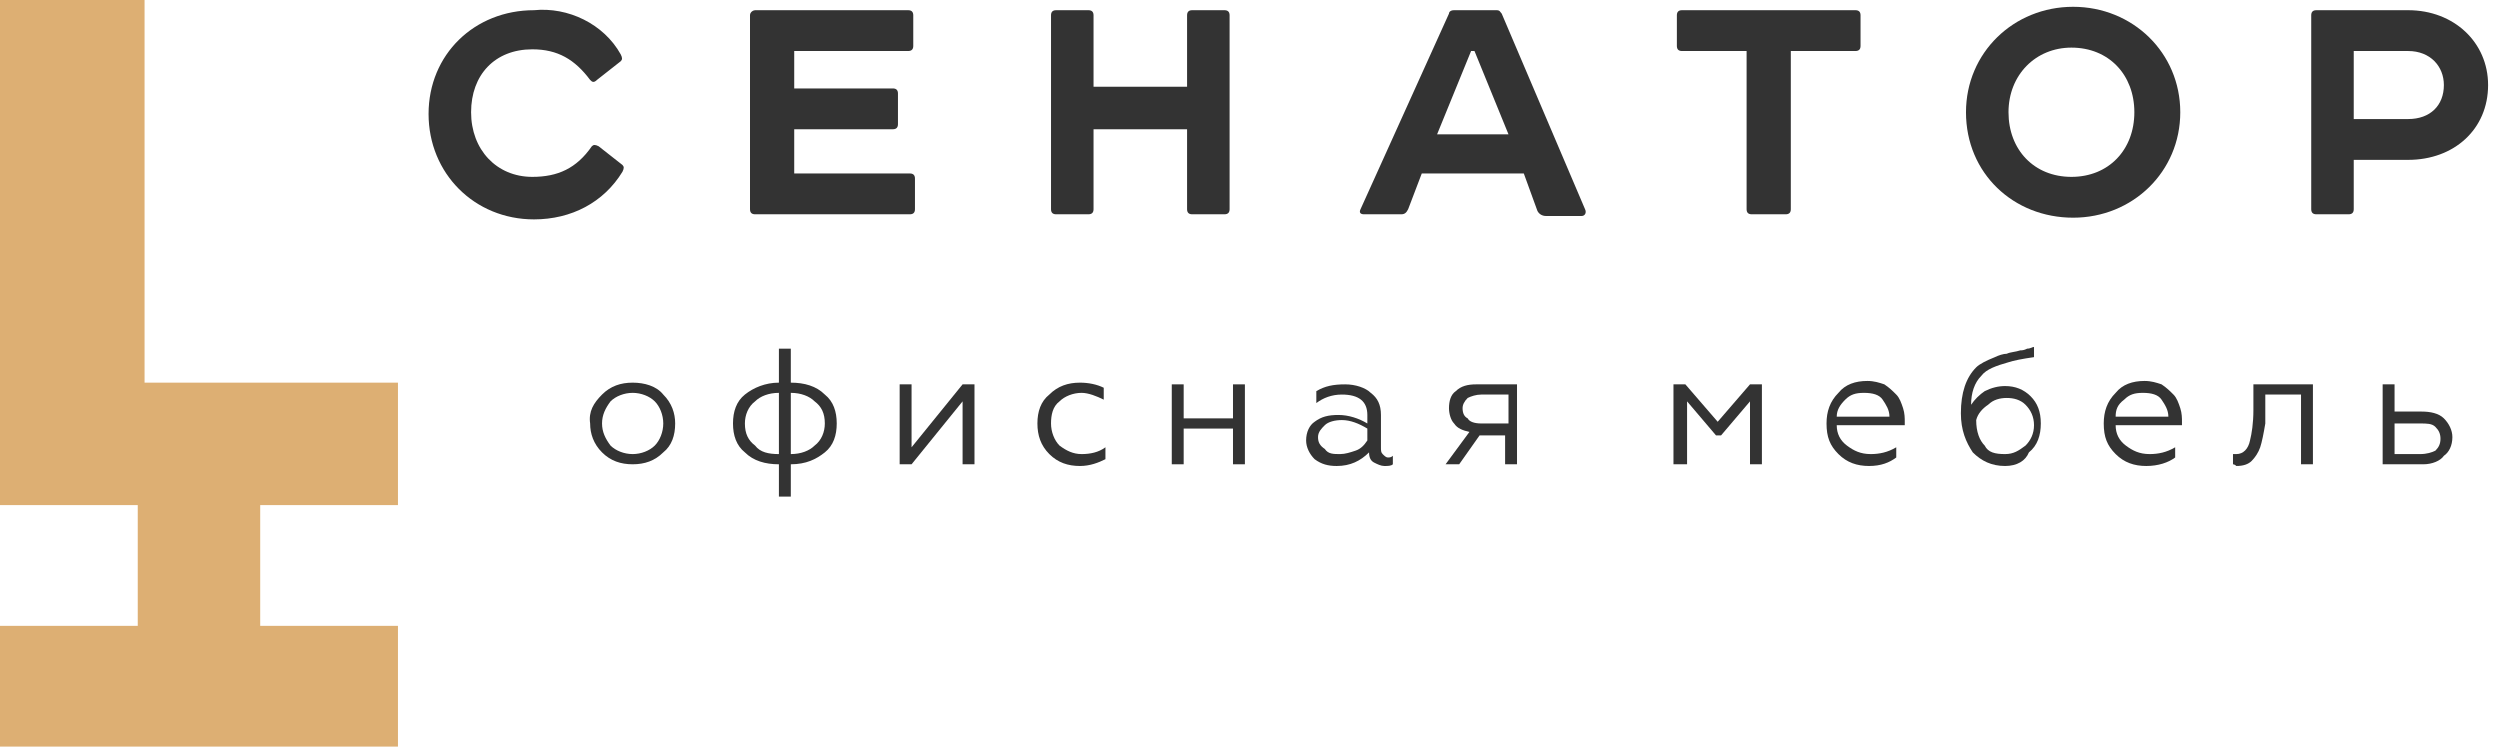
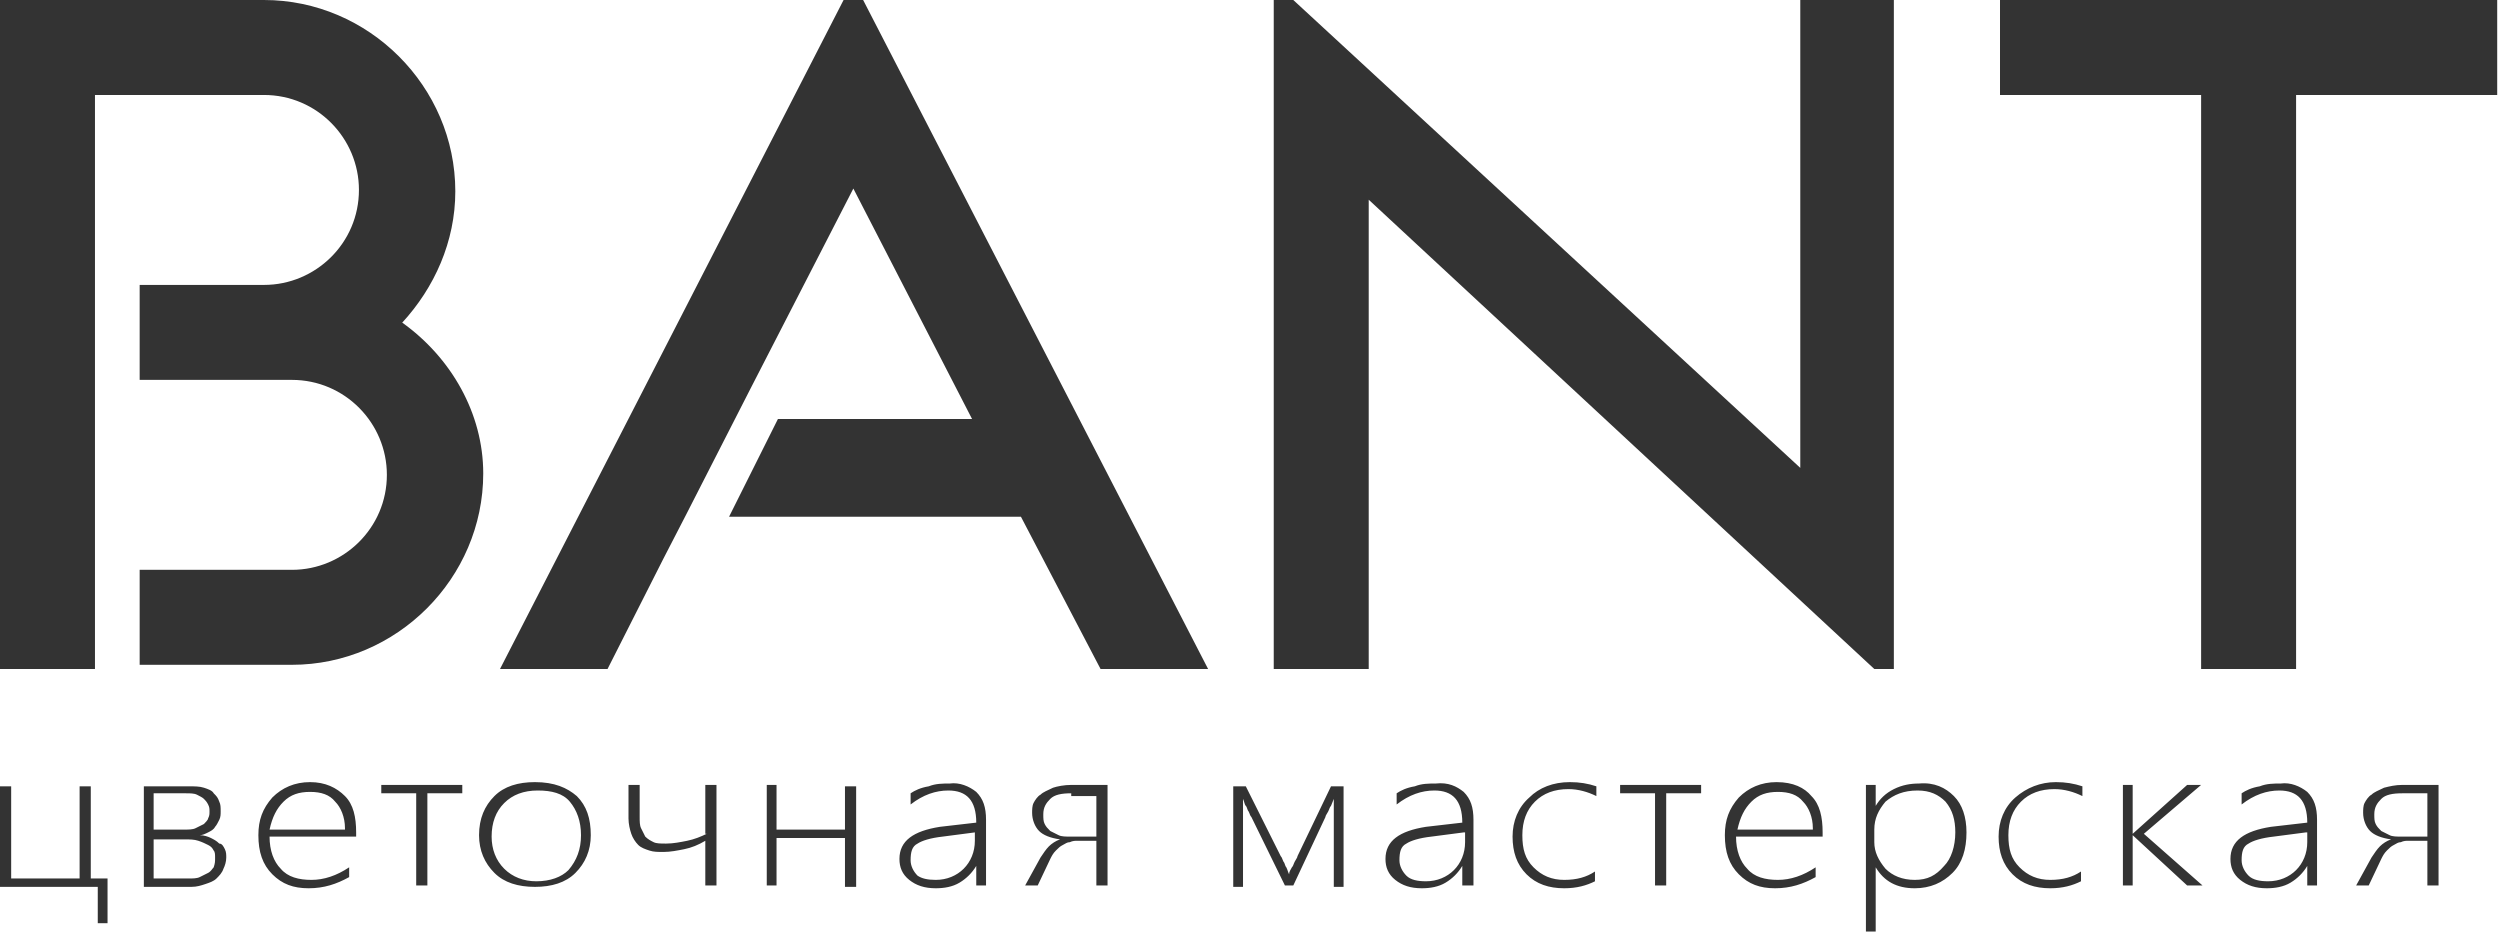
- <svg xmlns="http://www.w3.org/2000/svg" width="147" height="44" viewBox="0 0 147 44" fill="none">
-   <path d="M23.4 29.7V22.5H8.5V0H0V29.7H8.1V36.8H0V43.9H23.4V36.8H15.3V29.7H23.4Z" fill="#DDAF73" />
-   <path d="M36.5 3.2C36.6 3.4 36.6 3.5 36.5 3.6L35.1 4.7C34.9 4.9 34.8 4.8 34.7 4.7C33.8 3.5 32.8 2.9 31.3 2.9C29.1 2.9 27.7 4.4 27.7 6.6C27.7 8.8 29.2 10.4 31.3 10.4C32.8 10.4 33.9 9.9 34.8 8.6C34.9 8.5 35 8.5 35.2 8.6L36.6 9.7C36.7 9.8 36.7 9.9 36.6 10.1C35.5 11.9 33.6 12.9 31.4 12.9C27.9 12.9 25.2 10.2 25.2 6.7C25.2 3.2 27.9 0.6 31.4 0.6C33.4 0.4 35.5 1.4 36.5 3.2Z" fill="#333333" />
-   <path d="M53.4 0.6C53.6 0.6 53.7 0.7 53.7 0.9V2.7C53.7 2.9 53.6 3 53.4 3H46.7V5.2H52.5C52.7 5.2 52.8 5.3 52.8 5.5V7.3C52.8 7.5 52.7 7.6 52.5 7.6H46.7V10.2H53.5C53.7 10.2 53.8 10.3 53.8 10.5V12.3C53.8 12.5 53.7 12.6 53.5 12.6H44.4C44.2 12.6 44.1 12.5 44.1 12.3V0.9C44.1 0.7 44.3 0.6 44.4 0.6H53.4Z" fill="#333333" />
-   <path d="M64 0.6C64.2 0.6 64.3 0.7 64.3 0.9V5.1H69.8V0.9C69.8 0.7 69.9 0.6 70.1 0.6H72C72.2 0.6 72.3 0.7 72.3 0.9V12.3C72.3 12.5 72.2 12.6 72 12.6H70.1C69.9 12.6 69.8 12.5 69.8 12.3V7.6H64.3V12.3C64.3 12.5 64.2 12.6 64 12.6H62.1C61.9 12.6 61.8 12.5 61.8 12.3V0.9C61.8 0.7 61.9 0.6 62.1 0.6H64Z" fill="#333333" />
-   <path d="M89.6 10.2H83.6L82.8 12.3C82.7 12.5 82.6 12.6 82.4 12.6H80.2C80 12.6 79.9 12.5 80 12.3L85.2 0.8C85.2 0.7 85.3 0.6 85.5 0.6H88C88.2 0.6 88.2 0.7 88.3 0.8L93.2 12.3C93.3 12.5 93.2 12.7 93 12.7H90.9C90.7 12.7 90.5 12.6 90.4 12.4L89.6 10.2ZM84.5 7.9H88.7L86.7 3H86.5L84.5 7.9Z" fill="#333333" />
-   <path d="M109.1 0.6C109.3 0.6 109.4 0.7 109.4 0.9V2.7C109.4 2.9 109.3 3 109.1 3H105.3V12.3C105.3 12.5 105.2 12.6 105 12.6H103C102.8 12.6 102.7 12.5 102.7 12.3V3H98.9C98.7 3 98.6 2.9 98.6 2.7V0.9C98.6 0.7 98.7 0.6 98.9 0.6H109.1Z" fill="#333333" />
-   <path d="M121.9 0.4C125.4 0.4 128.2 3.1 128.2 6.6C128.2 10.1 125.4 12.8 121.9 12.8C118.4 12.8 115.6 10.2 115.6 6.6C115.6 3.1 118.4 0.4 121.9 0.4ZM118.1 6.6C118.1 8.8 119.6 10.4 121.8 10.4C124 10.4 125.5 8.8 125.5 6.6C125.5 4.4 124 2.8 121.8 2.8C119.7 2.8 118.1 4.4 118.1 6.6Z" fill="#333333" />
-   <path d="M141.6 0.6C144.3 0.6 146.3 2.5 146.3 5C146.3 7.6 144.3 9.4 141.6 9.4H138.4V12.3C138.4 12.5 138.3 12.6 138.1 12.6H136.2C136 12.6 135.9 12.5 135.9 12.3V0.9C135.9 0.7 136 0.6 136.2 0.6H141.6ZM141.6 7C142.9 7 143.7 6.2 143.7 5C143.7 3.9 142.9 3 141.6 3H138.4V7H141.6Z" fill="#333333" />
-   <path d="M35.4 23.2C35.9 22.7 36.5 22.5 37.2 22.5C37.9 22.5 38.6 22.7 39 23.2C39.5 23.7 39.7 24.3 39.7 24.9C39.7 25.6 39.5 26.2 39 26.6C38.5 27.1 37.9 27.3 37.2 27.3C36.5 27.3 35.9 27.1 35.4 26.6C34.9 26.1 34.7 25.5 34.7 24.9C34.6 24.2 34.9 23.7 35.4 23.2ZM39 24.9C39 24.4 38.8 23.9 38.5 23.6C38.2 23.3 37.7 23.1 37.2 23.1C36.7 23.1 36.2 23.3 35.9 23.6C35.6 24 35.4 24.4 35.4 24.9C35.4 25.4 35.6 25.8 35.9 26.2C36.2 26.5 36.7 26.7 37.2 26.7C37.7 26.7 38.2 26.5 38.5 26.2C38.8 25.9 39 25.4 39 24.9Z" fill="#333333" />
-   <path d="M45.8 22.5V20.5H46.5V22.5C47.3 22.5 48 22.7 48.5 23.2C49 23.6 49.2 24.2 49.2 24.9C49.2 25.6 49 26.2 48.5 26.6C48 27 47.4 27.3 46.5 27.3V29.2H45.8V27.3C45 27.3 44.3 27.1 43.8 26.6C43.3 26.2 43.1 25.6 43.1 24.9C43.1 24.2 43.3 23.6 43.8 23.2C44.3 22.8 45 22.5 45.8 22.5ZM45.8 26.7V23.1C45.2 23.1 44.7 23.3 44.4 23.6C44 23.9 43.8 24.4 43.8 24.9C43.8 25.5 44 25.9 44.4 26.2C44.7 26.6 45.2 26.7 45.8 26.7ZM46.5 23.1V26.7C47.1 26.7 47.6 26.5 47.9 26.2C48.3 25.9 48.5 25.4 48.5 24.9C48.5 24.3 48.3 23.9 47.9 23.6C47.6 23.3 47.1 23.1 46.5 23.1Z" fill="#333333" />
-   <path d="M53.6 27.3H52.9V22.6H53.6V26.3L56.6 22.6H57.3V27.3H56.6V23.6L53.6 27.3Z" fill="#333333" />
-   <path d="M63.5 27.4C62.8 27.4 62.2 27.2 61.7 26.7C61.2 26.2 61 25.6 61 24.9C61 24.2 61.2 23.6 61.7 23.2C62.2 22.7 62.8 22.5 63.5 22.5C64 22.5 64.5 22.6 64.9 22.8V23.5C64.5 23.3 64 23.1 63.6 23.1C63.1 23.1 62.6 23.3 62.3 23.6C61.9 23.9 61.8 24.4 61.8 24.9C61.8 25.4 62 25.9 62.3 26.2C62.7 26.5 63.1 26.7 63.6 26.7C64.1 26.7 64.6 26.6 65 26.3V27C64.6 27.2 64.1 27.4 63.5 27.4Z" fill="#333333" />
-   <path d="M69.6 27.3H68.9V22.6H69.6V24.6H72.5V22.6H73.2V27.3H72.5V25.2H69.6V27.3Z" fill="#333333" />
-   <path d="M78.6 27.4C78.1 27.4 77.7 27.3 77.3 27C77 26.7 76.8 26.3 76.8 25.9C76.8 25.4 77 25 77.3 24.8C77.7 24.5 78.1 24.4 78.7 24.4C79.3 24.4 79.9 24.6 80.4 24.9V24.4C80.4 23.6 79.9 23.2 78.9 23.2C78.3 23.2 77.8 23.4 77.4 23.7V23C77.9 22.7 78.4 22.6 79.1 22.6C79.7 22.6 80.3 22.8 80.6 23.1C81 23.4 81.2 23.8 81.2 24.4V26.3C81.2 26.5 81.2 26.6 81.3 26.7C81.4 26.8 81.5 26.9 81.6 26.9C81.7 26.9 81.8 26.9 81.9 26.8V27.3C81.8 27.4 81.6 27.4 81.4 27.4C81.2 27.4 81 27.3 80.8 27.2C80.6 27.1 80.5 26.9 80.5 26.6C80 27.1 79.4 27.4 78.6 27.4ZM78.8 26.7C79.1 26.7 79.4 26.6 79.7 26.5C80 26.4 80.2 26.2 80.4 25.9V25.2C79.9 24.9 79.4 24.7 78.9 24.7C78.5 24.7 78.1 24.8 77.9 25C77.7 25.2 77.5 25.4 77.5 25.7C77.5 26 77.6 26.2 77.9 26.4C78.1 26.7 78.4 26.7 78.8 26.7Z" fill="#333333" />
-   <path d="M85.8 27.3H85L86.4 25.4C86 25.3 85.7 25.2 85.5 24.9C85.3 24.7 85.2 24.3 85.2 24C85.2 23.6 85.3 23.2 85.6 23C85.9 22.7 86.3 22.6 86.8 22.6H89.2V27.3H88.5V25.6H87L85.8 27.3ZM87.1 24.9H88.7V23.2H87.1C86.8 23.2 86.5 23.3 86.3 23.4C86.1 23.6 86 23.8 86 24C86 24.3 86.1 24.5 86.3 24.6C86.4 24.8 86.7 24.9 87.1 24.9Z" fill="#333333" />
-   <path d="M99.1 27.3H98.4V22.6H99.1L101 24.8L102.9 22.6H103.6V27.3H102.9V23.6L101.2 25.6H100.9L99.2 23.6V27.3H99.1Z" fill="#333333" />
-   <path d="M109.9 27.4C109.2 27.4 108.6 27.2 108.1 26.7C107.6 26.2 107.4 25.7 107.4 24.9C107.4 24.2 107.6 23.6 108.1 23.1C108.5 22.6 109.1 22.4 109.8 22.4C110.2 22.4 110.5 22.5 110.8 22.6C111.1 22.8 111.3 23 111.5 23.2C111.7 23.4 111.8 23.7 111.9 24C112 24.3 112 24.6 112 24.8V25H108C108 25.5 108.2 25.9 108.6 26.2C109 26.5 109.4 26.7 110 26.7C110.5 26.7 111 26.6 111.5 26.3V26.9C111.1 27.2 110.6 27.4 109.9 27.4ZM108 24.5H111.1C111.1 24.1 110.9 23.8 110.7 23.5C110.5 23.2 110.1 23.1 109.6 23.1C109.1 23.1 108.8 23.2 108.5 23.5C108.2 23.8 108 24.1 108 24.5Z" fill="#333333" />
-   <path d="M117.9 27.4C117.1 27.4 116.5 27.1 116 26.6C115.6 26 115.3 25.3 115.3 24.3C115.3 23.1 115.6 22.2 116.2 21.6C116.4 21.4 116.8 21.2 117.3 21C117.5 20.9 117.8 20.8 118 20.8C118.2 20.7 118.5 20.7 118.8 20.6C118.9 20.6 119 20.6 119.2 20.5C119.4 20.5 119.5 20.4 119.6 20.4V21C118.9 21.1 118.4 21.2 118.1 21.3C117.4 21.5 116.8 21.7 116.5 22.1C116.1 22.5 115.9 23.1 115.9 23.8C116.1 23.5 116.4 23.2 116.7 23C117.1 22.8 117.5 22.7 117.9 22.7C118.5 22.7 119 22.9 119.4 23.3C119.8 23.7 120 24.2 120 24.9C120 25.6 119.8 26.2 119.3 26.6C119.1 27.1 118.6 27.4 117.9 27.4ZM117.9 26.7C118.4 26.7 118.7 26.5 119.1 26.2C119.4 25.9 119.6 25.5 119.6 25C119.6 24.5 119.4 24.1 119.1 23.8C118.8 23.5 118.4 23.4 118 23.4C117.6 23.4 117.2 23.5 116.9 23.8C116.6 24 116.3 24.3 116.2 24.7C116.2 25.4 116.4 25.9 116.7 26.2C116.9 26.6 117.3 26.7 117.9 26.7Z" fill="#333333" />
-   <path d="M126.2 27.4C125.5 27.4 124.9 27.2 124.4 26.7C123.9 26.2 123.7 25.7 123.7 24.9C123.7 24.2 123.9 23.6 124.4 23.1C124.8 22.6 125.4 22.4 126.1 22.4C126.5 22.4 126.8 22.5 127.1 22.6C127.4 22.8 127.6 23 127.8 23.2C128 23.4 128.1 23.7 128.2 24C128.3 24.3 128.3 24.6 128.3 24.8V25H124.4C124.4 25.5 124.6 25.9 125 26.2C125.4 26.5 125.8 26.7 126.4 26.7C126.9 26.7 127.4 26.6 127.9 26.3V26.9C127.5 27.2 126.9 27.4 126.2 27.4ZM124.4 24.5H127.5C127.5 24.1 127.3 23.8 127.1 23.5C126.9 23.2 126.5 23.1 126 23.1C125.5 23.1 125.2 23.2 124.9 23.5C124.5 23.8 124.4 24.1 124.4 24.5Z" fill="#333333" />
-   <path d="M131.3 27.3V26.7C131.3 26.7 131.4 26.7 131.5 26.7C131.9 26.7 132.2 26.4 132.3 25.9C132.4 25.5 132.5 24.9 132.5 24.1V22.6H136V27.3H135.3V23.2H133.2V24.1C133.2 24.4 133.2 24.7 133.2 24.9C133.1 25.5 133 26 132.9 26.3C132.8 26.6 132.6 26.9 132.4 27.1C132.2 27.3 131.9 27.4 131.5 27.4C131.4 27.3 131.3 27.3 131.3 27.3Z" fill="#333333" />
-   <path d="M142.5 27.3H140.1V22.6H140.8V24.2H142.4C142.9 24.2 143.4 24.3 143.7 24.6C144 24.9 144.2 25.3 144.2 25.7C144.2 26.2 144 26.6 143.7 26.8C143.5 27.1 143 27.3 142.5 27.3ZM140.8 24.8V26.7H142.3C142.7 26.7 143 26.6 143.2 26.5C143.4 26.3 143.5 26.1 143.5 25.8C143.5 25.5 143.4 25.3 143.2 25.1C143 24.9 142.7 24.9 142.3 24.9H140.8V24.8Z" fill="#333333" />
+ <svg xmlns="http://www.w3.org/2000/svg" width="179" height="67" viewBox="0 0 179 67" fill="none">
+   <g clip-path="url(#clip0)">
+     <path d="M6.4 62.9H7.7V66.1H7V63.5H0V56.3H0.8V62.9H5.7V56.3H6.5V62.9H6.4ZM16.1 60.8C16.2 61 16.2 61.2 16.2 61.4C16.2 61.7 16.1 62 16 62.2C15.9 62.5 15.7 62.7 15.5 62.9C15.3 63.1 15 63.2 14.7 63.3C14.4 63.4 14.1 63.5 13.7 63.5H10.3V56.3H13.5C13.9 56.3 14.3 56.3 14.6 56.4C14.9 56.5 15.2 56.6 15.3 56.8C15.5 57 15.6 57.1 15.7 57.4C15.8 57.6 15.8 57.8 15.8 58.1C15.8 58.3 15.8 58.5 15.7 58.7C15.6 58.9 15.5 59.1 15.4 59.2C15.3 59.4 15.1 59.5 14.9 59.6C14.7 59.7 14.5 59.8 14.3 59.8C14.6 59.8 14.9 59.9 15.1 60C15.3 60.1 15.5 60.2 15.7 60.4C15.9 60.4 16 60.6 16.1 60.8ZM11 59.4H13.1C13.5 59.4 13.8 59.4 14 59.3C14.2 59.2 14.4 59.1 14.6 59C14.7 58.9 14.9 58.7 14.9 58.6C15 58.4 15 58.3 15 58.1C15 57.9 15 57.8 14.9 57.6C14.8 57.4 14.7 57.3 14.6 57.2C14.5 57.1 14.3 57 14.1 56.9C13.9 56.8 13.6 56.8 13.3 56.8H11V59.4ZM15.4 61.4C15.4 61.2 15.4 61 15.3 60.9C15.2 60.7 15.1 60.6 14.9 60.5C14.7 60.4 14.5 60.3 14.2 60.2C13.9 60.1 13.6 60.1 13.2 60.1H11V62.9H13.5C13.8 62.9 14.1 62.9 14.3 62.8C14.5 62.7 14.7 62.6 14.9 62.5C15.1 62.4 15.2 62.2 15.3 62.1C15.4 61.8 15.4 61.7 15.4 61.4ZM24.7 57C25.3 57.6 25.5 58.5 25.5 59.6V59.9H19.3C19.3 60.9 19.6 61.7 20.1 62.2C20.6 62.8 21.4 63 22.3 63C23.2 63 24.1 62.7 25 62.1V62.8C24.1 63.3 23.2 63.6 22.1 63.6C21 63.6 20.2 63.3 19.5 62.6C18.8 61.9 18.5 61 18.5 59.8C18.5 58.7 18.8 57.9 19.5 57.1C20.2 56.4 21.1 56 22.2 56C23.3 56 24.1 56.4 24.7 57ZM24.7 59.3C24.7 58.5 24.4 57.8 24 57.4C23.6 56.9 23 56.7 22.2 56.7C21.4 56.7 20.8 56.9 20.3 57.4C19.8 57.9 19.5 58.5 19.3 59.4H24.7V59.3ZM27.3 56.8H29.8V63.4H30.6V56.8H33.1V56.2H27.3V56.8ZM41.3 57C42 57.7 42.3 58.6 42.3 59.8C42.3 60.9 41.9 61.8 41.2 62.5C40.5 63.2 39.5 63.5 38.3 63.5C37.1 63.5 36.1 63.2 35.4 62.5C34.7 61.8 34.3 60.9 34.3 59.8C34.3 58.6 34.7 57.7 35.4 57C36.1 56.3 37.1 56 38.3 56C39.7 56 40.6 56.4 41.3 57ZM41.6 59.8C41.6 58.8 41.3 58 40.8 57.4C40.3 56.8 39.5 56.6 38.5 56.6C37.5 56.6 36.7 56.9 36.1 57.5C35.5 58.1 35.2 58.9 35.2 59.9C35.2 60.8 35.5 61.6 36.1 62.2C36.7 62.8 37.5 63.1 38.4 63.1C39.4 63.1 40.2 62.8 40.7 62.3C41.3 61.6 41.6 60.8 41.6 59.8ZM50.6 59.7C50.2 59.9 49.7 60.1 49.2 60.2C48.7 60.3 48.2 60.4 47.7 60.4C47.3 60.4 47 60.4 46.8 60.3C46.6 60.2 46.4 60.1 46.2 59.9C46.1 59.7 46 59.5 45.9 59.3C45.8 59.1 45.8 58.8 45.8 58.5V56.2H45V58.6C45 59 45.1 59.4 45.2 59.7C45.3 60 45.5 60.3 45.7 60.5C45.9 60.7 46.2 60.8 46.5 60.9C46.8 61 47.1 61 47.5 61C48 61 48.5 60.9 49 60.8C49.5 60.7 50 60.5 50.5 60.2V63.4H51.3V56.2H50.5V59.7H50.6ZM60.5 59.4H55.6V56.2H54.9V63.4H55.6V60H60.5V63.5H61.3V56.3H60.5V59.4ZM69.9 56.7C70.4 57.2 70.6 57.8 70.6 58.7V63.4H69.9V62C69.6 62.5 69.2 62.9 68.7 63.2C68.2 63.5 67.6 63.6 67 63.6C66.2 63.6 65.6 63.4 65.1 63C64.6 62.6 64.4 62.1 64.4 61.5C64.4 60.2 65.4 59.5 67.3 59.2L69.9 58.9C69.9 57.3 69.2 56.6 67.9 56.6C67 56.6 66.1 56.9 65.2 57.6V56.8C65.5 56.6 65.9 56.4 66.5 56.3C67 56.1 67.5 56.1 68 56.1C68.7 56 69.4 56.3 69.9 56.7ZM69.8 59.6L67.5 59.9C66.6 60 66 60.2 65.7 60.4C65.3 60.6 65.2 61 65.2 61.6C65.2 62 65.4 62.4 65.7 62.7C66 62.9 66.4 63 67 63C67.8 63 68.5 62.7 69 62.2C69.5 61.7 69.8 61 69.8 60.2V59.6ZM76.7 56.2H79.3V63.4H78.5V60.2H77.1C77 60.2 76.8 60.2 76.6 60.3C76.4 60.3 76.3 60.4 76.1 60.5C75.9 60.6 75.8 60.7 75.6 60.9C75.4 61.1 75.3 61.3 75.2 61.5L74.3 63.4H73.4L74.5 61.4C74.7 61.1 74.9 60.8 75.1 60.6C75.3 60.4 75.6 60.2 75.9 60.1C75.2 60 74.7 59.8 74.4 59.5C74.1 59.2 73.9 58.7 73.9 58.2C73.9 58 73.9 57.7 74 57.5C74.1 57.3 74.3 57 74.5 56.9C74.7 56.7 75 56.6 75.4 56.4C75.7 56.3 76.2 56.2 76.7 56.2ZM76.7 56.8C76 56.8 75.5 56.9 75.2 57.2C74.9 57.5 74.7 57.8 74.7 58.3C74.7 58.6 74.7 58.8 74.8 59C74.9 59.2 75 59.3 75.2 59.5C75.4 59.6 75.6 59.7 75.8 59.8C76 59.9 76.3 59.9 76.6 59.9H78.5V57H76.7V56.8ZM92.9 61.3C92.9 61.4 92.8 61.5 92.7 61.7C92.6 61.9 92.6 62 92.5 62.1C92.4 62.3 92.3 62.4 92.3 62.6C92.2 62.4 92.2 62.3 92.1 62.1C92 62 92 61.8 91.9 61.7C91.8 61.5 91.8 61.4 91.7 61.3L89.2 56.3H88.3V63.5H89V57.2C89.1 57.4 89.1 57.6 89.2 57.7C89.3 57.8 89.3 58 89.4 58.1C89.5 58.3 89.5 58.4 89.6 58.5L92 63.4H92.6L94.9 58.5C94.9 58.4 95 58.3 95.1 58.1C95.2 57.9 95.2 57.8 95.3 57.7L95.5 57.2V63.5H96.2V56.3H95.3L92.9 61.3ZM104.8 56.7C105.3 57.2 105.5 57.8 105.5 58.7V63.4H104.7V62C104.4 62.5 104 62.9 103.5 63.2C103 63.5 102.4 63.6 101.8 63.6C101 63.6 100.4 63.4 99.9 63C99.4 62.6 99.2 62.1 99.2 61.5C99.2 60.2 100.2 59.5 102.1 59.2L104.7 58.9C104.7 57.3 104 56.6 102.7 56.6C101.8 56.6 100.9 56.9 100 57.6V56.8C100.3 56.6 100.7 56.4 101.3 56.3C101.8 56.1 102.3 56.1 102.8 56.1C103.7 56 104.3 56.3 104.8 56.7ZM104.8 59.6L102.5 59.9C101.6 60 101 60.2 100.7 60.4C100.3 60.6 100.2 61 100.2 61.6C100.2 62 100.4 62.4 100.7 62.7C101 63 101.5 63.1 102.1 63.1C102.9 63.1 103.6 62.8 104.1 62.3C104.6 61.8 104.9 61.1 104.9 60.3V59.6H104.8ZM109.5 57.1C108.7 57.8 108.3 58.8 108.3 59.9C108.3 61 108.6 61.9 109.3 62.6C110 63.3 110.9 63.6 112 63.6C112.9 63.6 113.6 63.4 114.2 63.1V62.4C113.6 62.8 112.9 63 112 63C111.1 63 110.4 62.7 109.8 62.1C109.2 61.5 109 60.8 109 59.8C109 58.8 109.3 58 109.9 57.4C110.5 56.8 111.3 56.5 112.3 56.5C113 56.5 113.7 56.7 114.3 57V56.3C113.7 56.1 113.1 56 112.4 56C111.2 56 110.2 56.4 109.5 57.1ZM116 56.8H118.5V63.4H119.3V56.8H121.8V56.2H116V56.8ZM129.7 57C130.3 57.6 130.5 58.5 130.5 59.6V59.9H124.3C124.3 60.9 124.6 61.7 125.1 62.2C125.6 62.8 126.4 63 127.3 63C128.2 63 129.1 62.7 130 62.1V62.8C129.1 63.3 128.2 63.6 127.1 63.6C126 63.6 125.2 63.3 124.5 62.6C123.8 61.9 123.5 61 123.5 59.8C123.5 58.7 123.8 57.9 124.5 57.1C125.2 56.4 126.1 56 127.2 56C128.4 56 129.2 56.4 129.7 57ZM129.8 59.3C129.8 58.5 129.5 57.8 129.1 57.4C128.7 56.9 128.1 56.7 127.3 56.7C126.5 56.7 125.9 56.9 125.4 57.4C124.9 57.9 124.6 58.5 124.4 59.4H129.8V59.3ZM139.9 57C140.5 57.6 140.8 58.5 140.8 59.6C140.8 60.8 140.5 61.8 139.8 62.5C139.1 63.2 138.2 63.6 137.1 63.6C135.8 63.6 134.9 63.1 134.3 62.1V66.7H133.6V56.2H134.3V57.7C134.6 57.2 135 56.8 135.6 56.5C136.2 56.2 136.8 56.1 137.4 56.1C138.5 56 139.3 56.4 139.9 57ZM140 59.6C140 58.7 139.8 58 139.3 57.4C138.8 56.9 138.2 56.6 137.3 56.6C136.3 56.6 135.6 56.9 135 57.4C134.5 58 134.2 58.6 134.2 59.4V60.3C134.2 61 134.5 61.6 135 62.2C135.5 62.7 136.2 63 137.1 63C138 63 138.6 62.7 139.2 62C139.7 61.5 140 60.6 140 59.6ZM144.3 57.1C143.5 57.8 143.1 58.8 143.1 59.9C143.1 61 143.4 61.9 144.1 62.6C144.8 63.3 145.7 63.6 146.8 63.6C147.7 63.6 148.4 63.4 149 63.1V62.4C148.4 62.8 147.7 63 146.8 63C145.9 63 145.2 62.7 144.6 62.1C144 61.5 143.8 60.8 143.8 59.8C143.8 58.8 144.1 58 144.7 57.4C145.3 56.8 146.1 56.5 147.1 56.5C147.8 56.5 148.5 56.7 149.1 57V56.3C148.5 56.1 147.9 56 147.2 56C146.1 56 145.1 56.4 144.3 57.1ZM157.6 56.2H156.6L152.7 59.7V56.2H152V63.4H152.7V59.8L156.6 63.4H157.7L153.5 59.7L157.6 56.2ZM165.2 56.7C165.7 57.2 165.9 57.8 165.9 58.7V63.4H165.2V62C164.9 62.5 164.5 62.9 164 63.2C163.5 63.5 162.9 63.6 162.3 63.6C161.5 63.6 160.9 63.4 160.4 63C159.9 62.6 159.7 62.1 159.7 61.5C159.7 60.2 160.7 59.5 162.6 59.2L165.2 58.9C165.2 57.3 164.5 56.6 163.2 56.6C162.3 56.6 161.4 56.9 160.5 57.6V56.8C160.8 56.6 161.2 56.4 161.8 56.3C162.3 56.1 162.8 56.1 163.3 56.1C164 56 164.7 56.3 165.2 56.7ZM165.1 59.6L162.8 59.9C161.9 60 161.3 60.2 161 60.4C160.6 60.6 160.5 61 160.5 61.6C160.5 62 160.7 62.4 161 62.7C161.3 63 161.8 63.1 162.4 63.1C163.2 63.1 163.9 62.8 164.4 62.3C164.9 61.8 165.2 61.1 165.2 60.3V59.6H165.1ZM174.6 56.2V63.4H173.8V60.2H172.4C172.3 60.2 172.1 60.2 171.9 60.3C171.7 60.3 171.6 60.4 171.4 60.5C171.2 60.6 171.1 60.7 170.9 60.9C170.7 61.1 170.6 61.3 170.5 61.5L169.6 63.4H168.7L169.8 61.4C170 61.1 170.2 60.8 170.4 60.6C170.6 60.4 170.9 60.2 171.2 60.1C170.5 60 170 59.8 169.7 59.5C169.4 59.2 169.2 58.7 169.2 58.2C169.2 58 169.2 57.7 169.3 57.5C169.4 57.3 169.6 57 169.8 56.9C170 56.7 170.3 56.6 170.7 56.4C171.1 56.3 171.5 56.2 172 56.2H174.6ZM173.9 56.8H172C171.3 56.8 170.8 56.9 170.5 57.2C170.2 57.5 170 57.8 170 58.3C170 58.6 170 58.8 170.1 59C170.2 59.2 170.3 59.3 170.5 59.5C170.7 59.6 170.9 59.7 171.1 59.8C171.3 59.9 171.6 59.9 171.9 59.9H173.8V56.8H173.9Z" fill="#333333" />
+     <path d="M128.8 0H135.6V47.9H134.2L98 14.3V47.9H91.2V0H92.6L128.9 33.5V0H128.8ZM143.2 0V6.8H157.6V47.9H164.4V6.8H178.8V0H143.2ZM60.4 0L35.8 47.9H43.5L47.5 40L49.1 36.9L53.8 27.7L61.1 13.5L69.6 30H55.7L52.2 37H73.1L78.8 47.9H86.5L61.8 0H60.4ZM28.8 23.1C31.1 20.6 32.6 17.3 32.6 13.7C32.6 6.2 26.4 0 18.9 0H15.9H14.1H11H0V47.9H6.8V15.3V6.8H14.1H15.9H18.9C22.7 6.8 25.7 9.9 25.7 13.6C25.7 17.4 22.6 20.4 18.9 20.4H15.3H14.1H10V27.2H11H14.1H20.9C24.7 27.2 27.7 30.3 27.7 34C27.7 37.8 24.6 40.8 20.9 40.8H17.7H14.1H11H10V47.6H11H14.1H20.9C28.4 47.6 34.6 41.4 34.6 33.9C34.6 29.6 32.3 25.6 28.8 23.1Z" fill="#333333" />
+   </g>
</svg>
